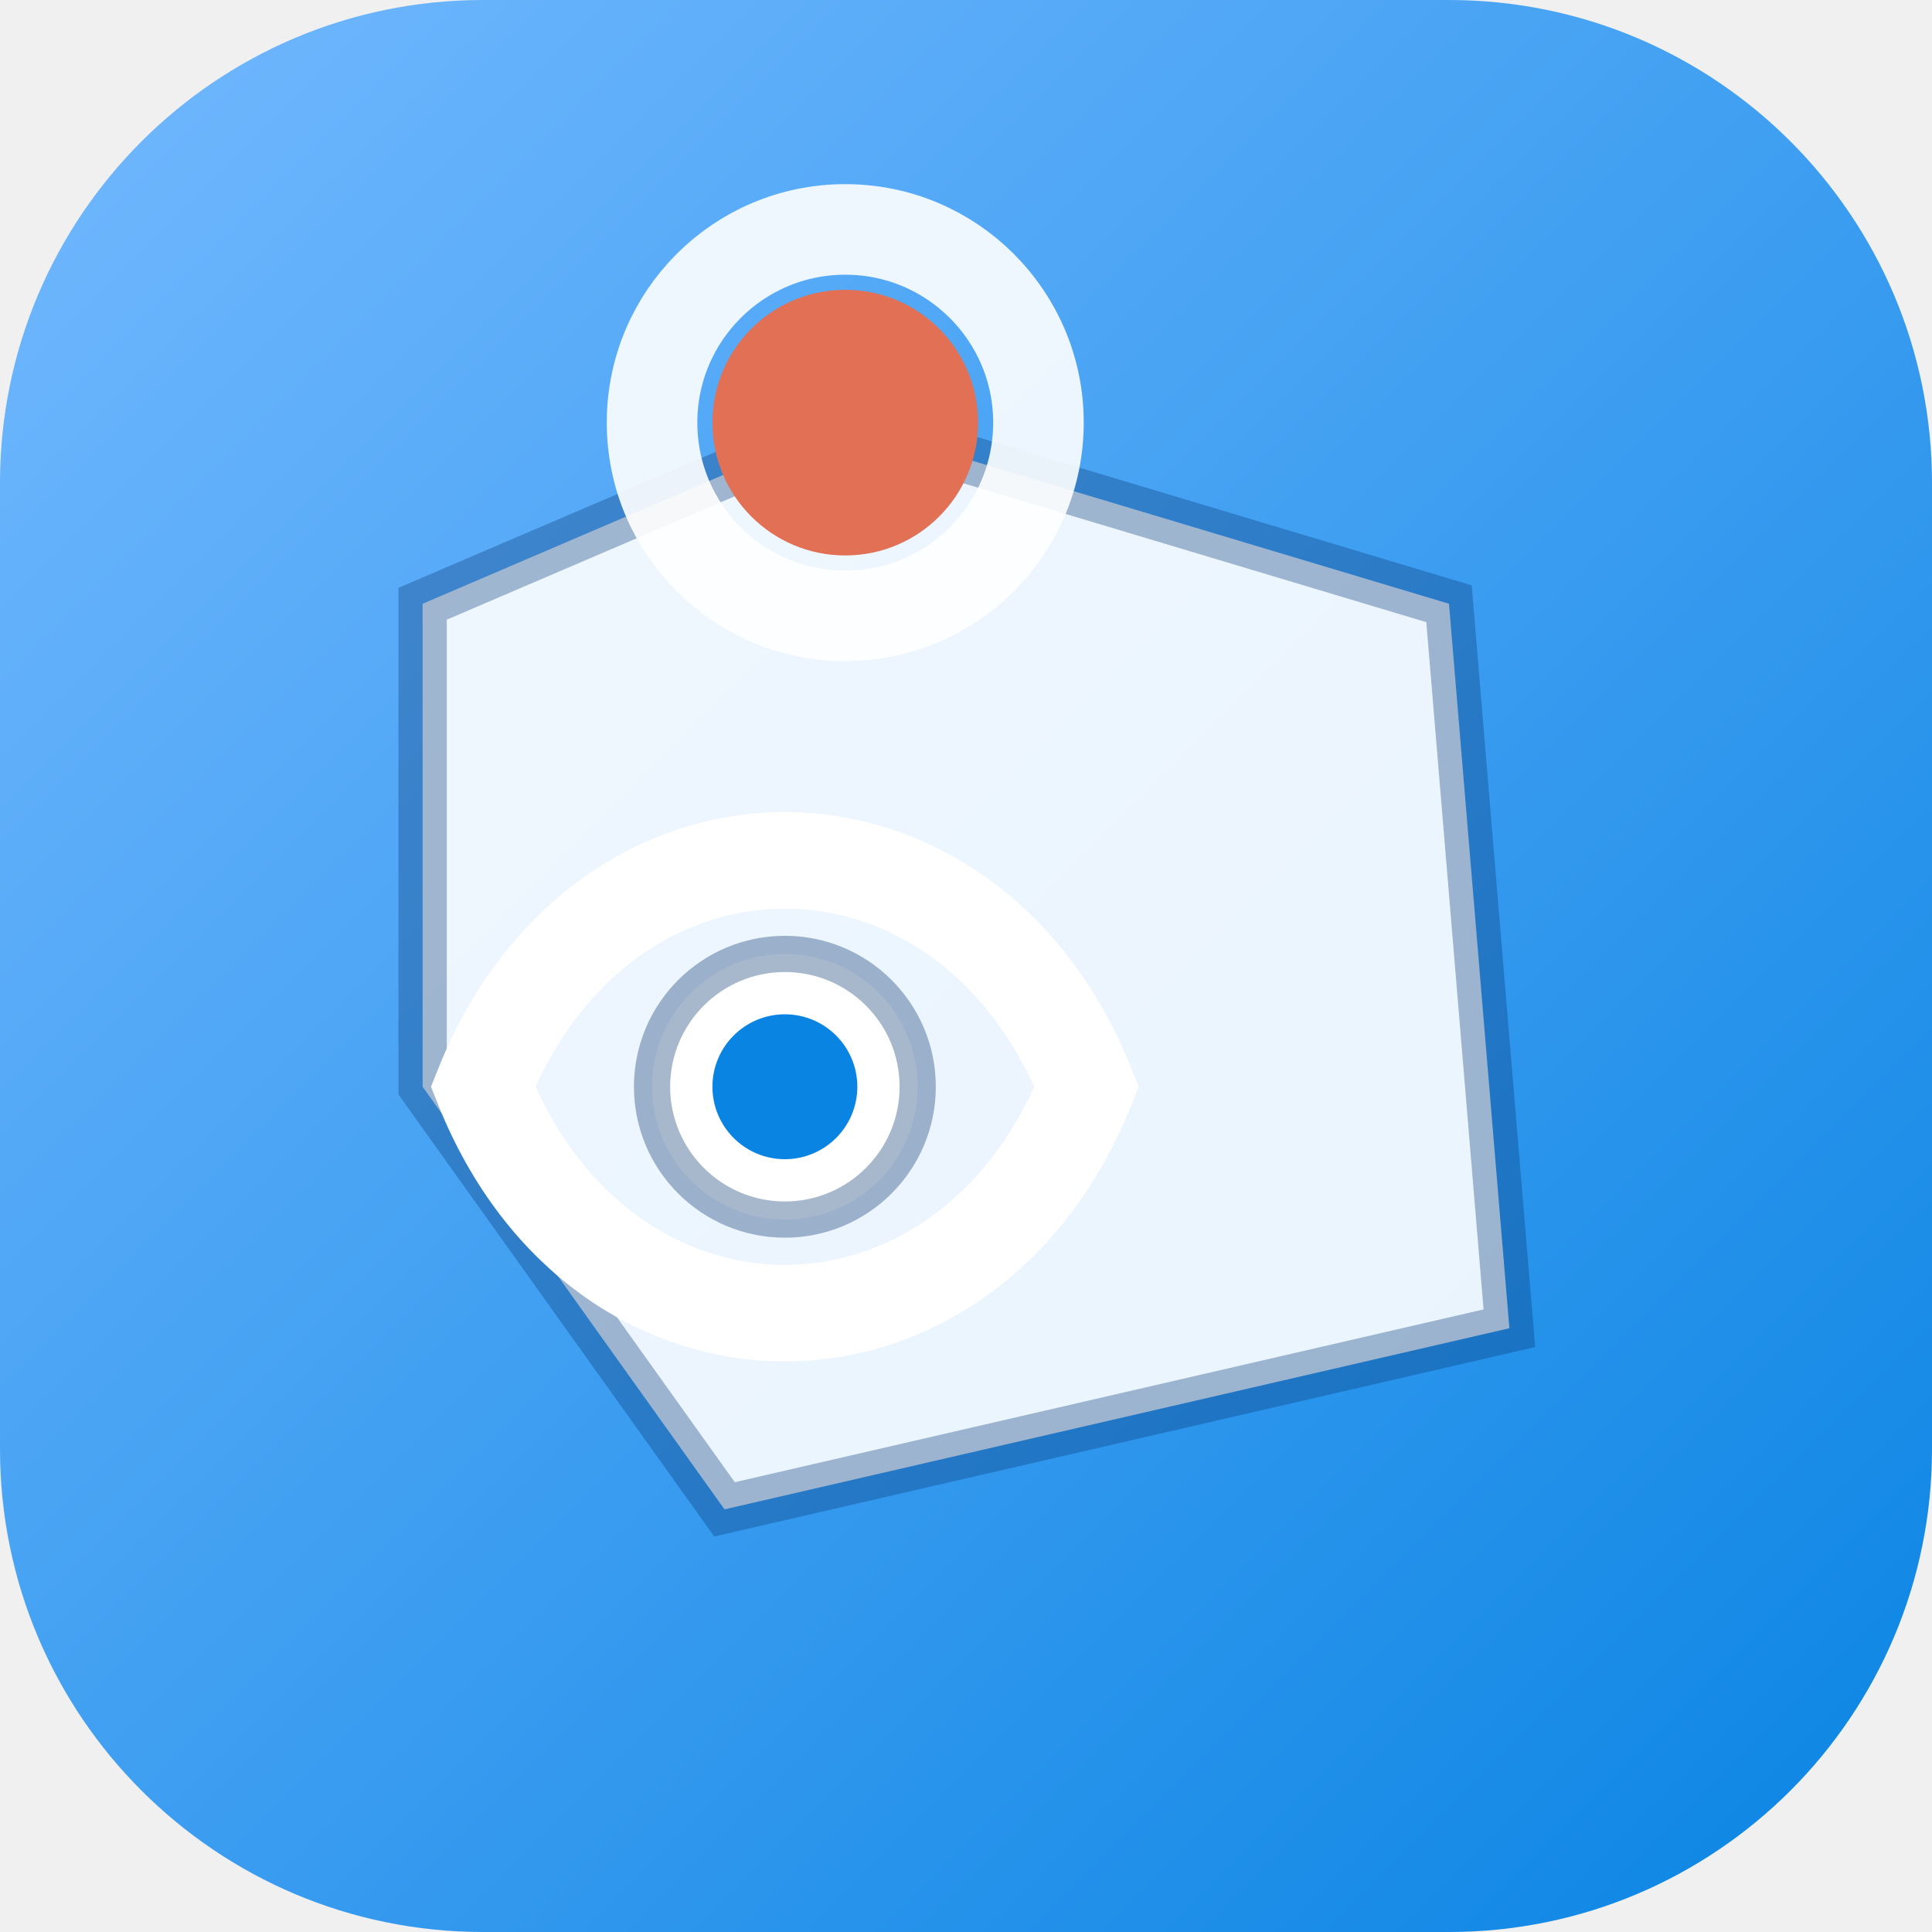
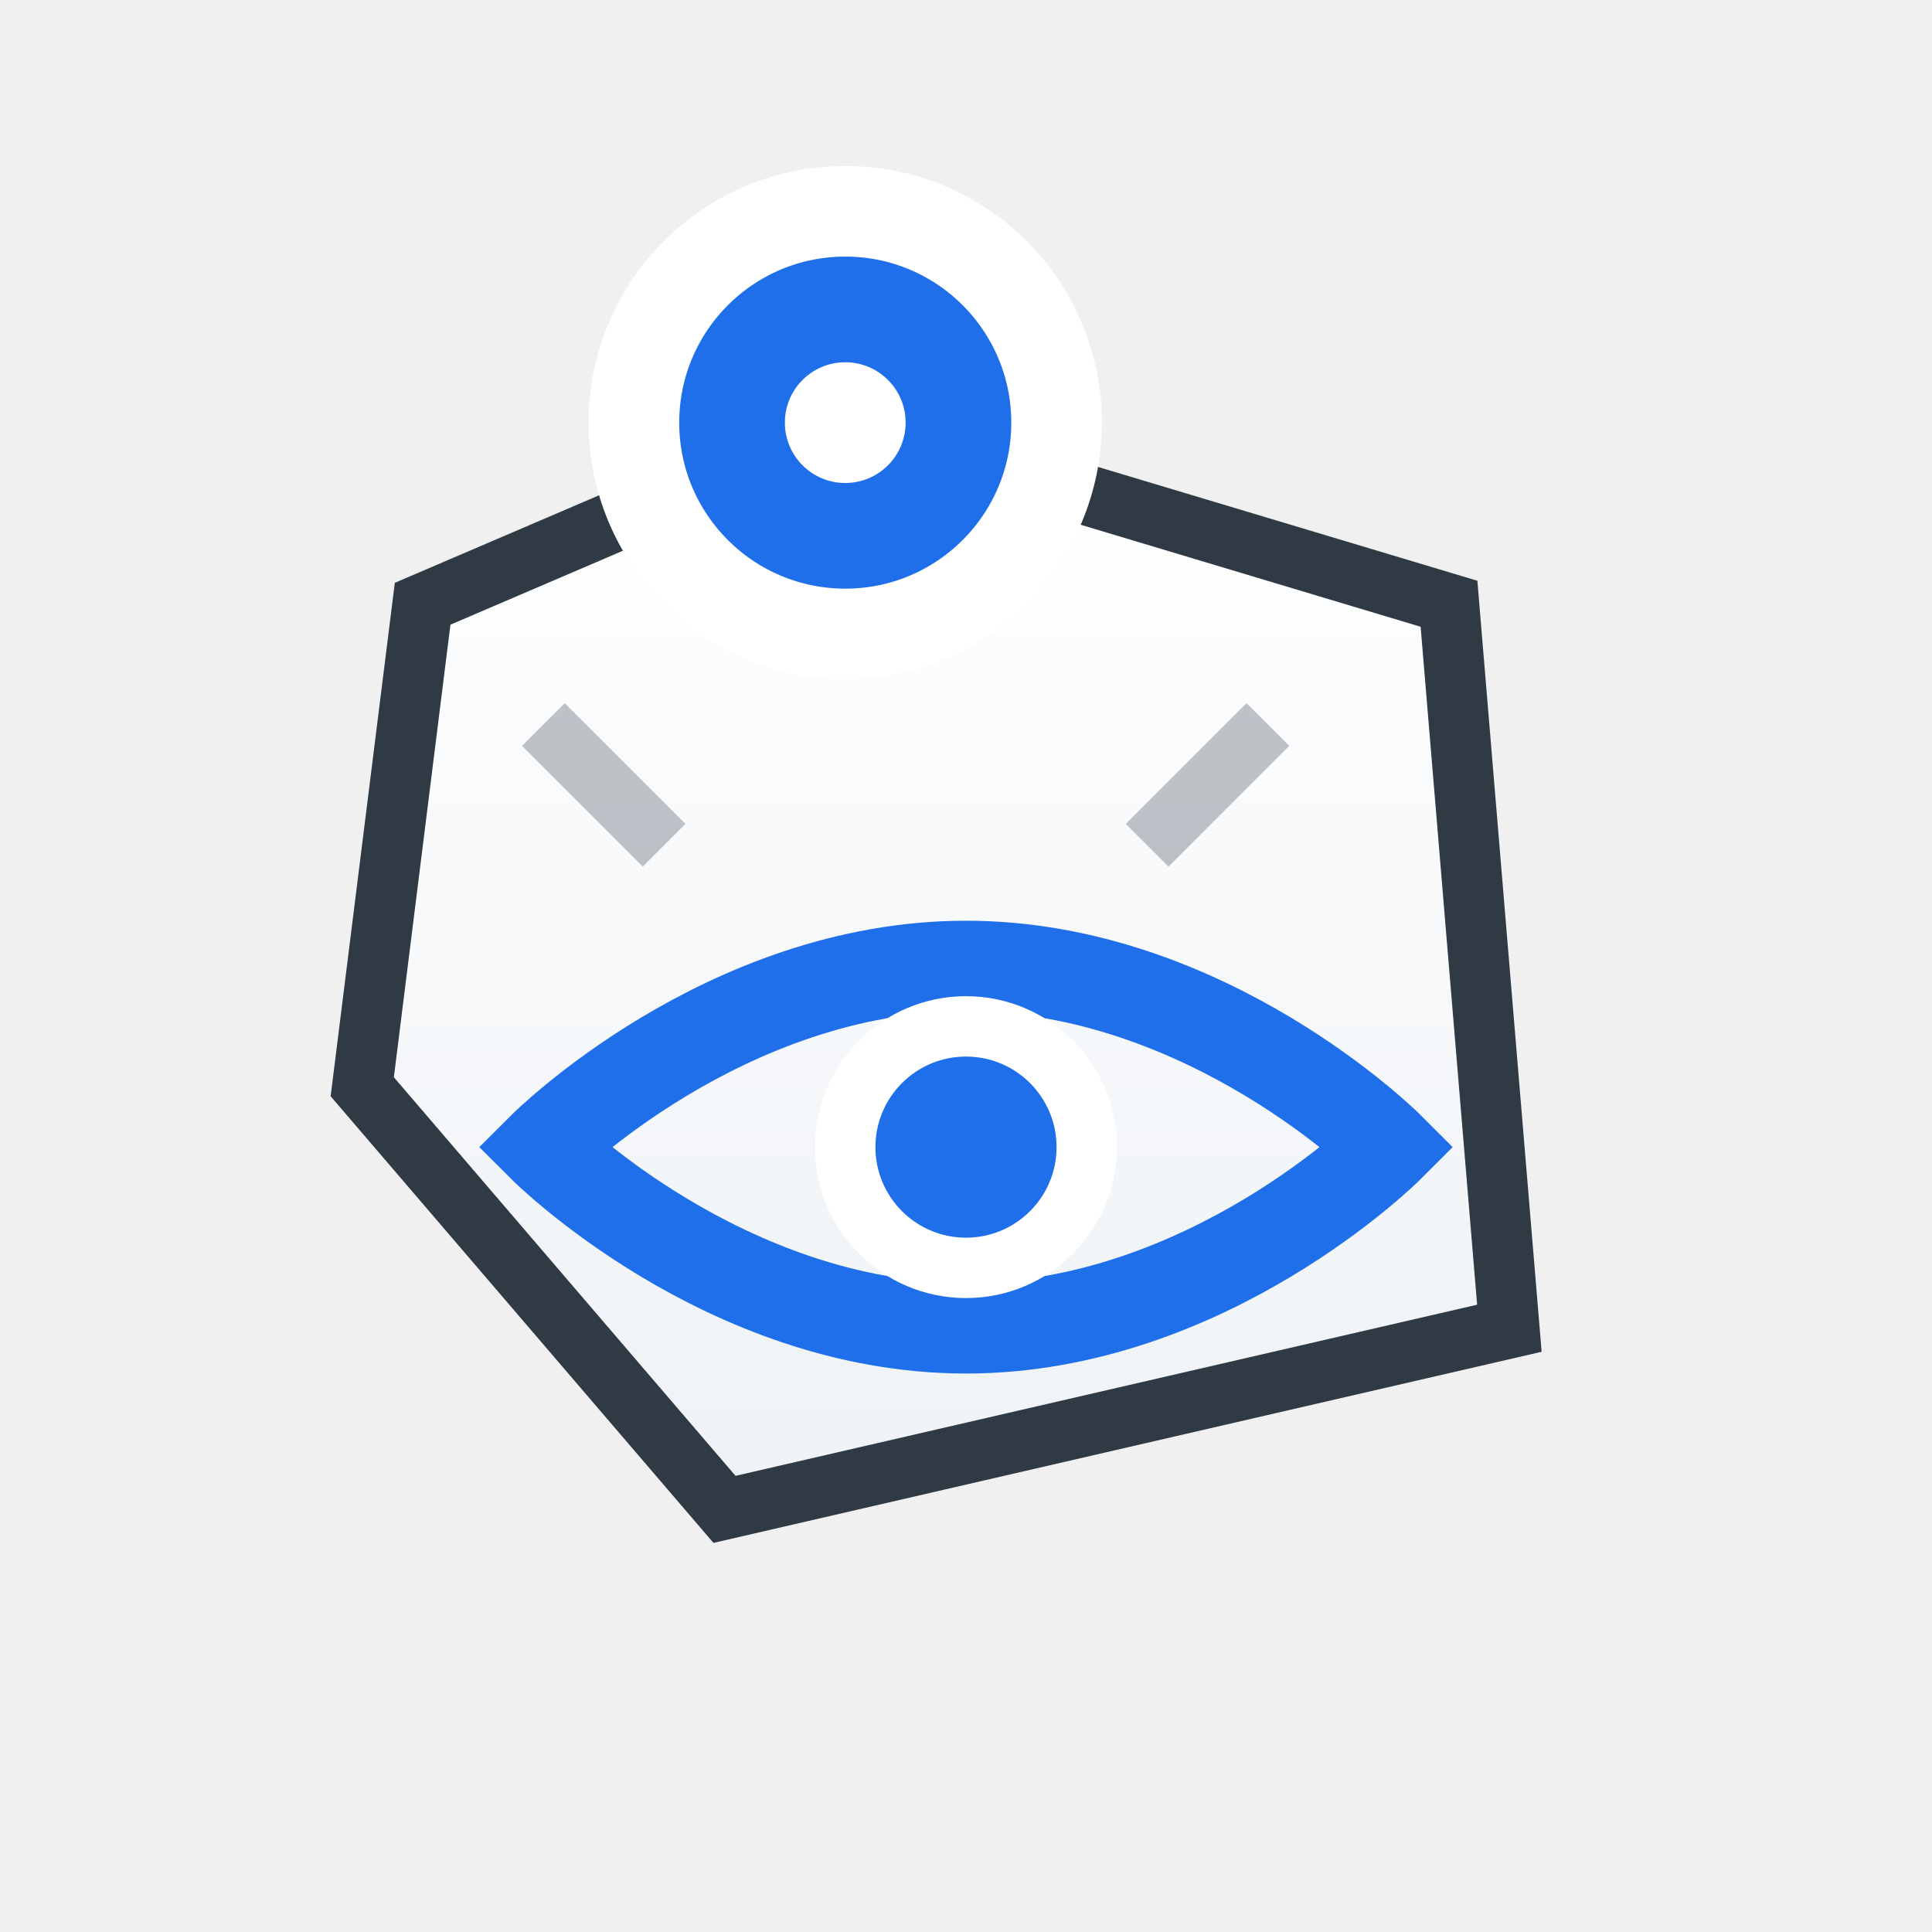
- <svg xmlns="http://www.w3.org/2000/svg" width="32" height="32" viewBox="0 0 32 32" fill="none">
+ <svg xmlns="http://www.w3.org/2000/svg" viewBox="0 0 32 32">
  <defs>
-     <linearGradient id="bgGradient" x1="0%" y1="0%" x2="100%" y2="100%">
-       <stop offset="0%" style="stop-color:#74b9ff;stop-opacity:1" />
-       <stop offset="100%" style="stop-color:#0984e3;stop-opacity:1" />
+     <linearGradient id="startPolyGrad" x1="0%" y1="0%" x2="0%" y2="100%">
+       <stop offset="0%" stop-color="#FFFFFF" />
+       <stop offset="100%" stop-color="#EEF2F6" />
    </linearGradient>
  </defs>
-   <rect x="0" y="0" width="32" height="32" rx="8" fill="url(#bgGradient)" />
-   <path d="M7 10 L14 7 L24 10 L25 22 L12 25 L7 18 Z" fill="#ffffff" opacity="0.9" stroke="#04336e" stroke-opacity="0.35" stroke-width="0.8" />
-   <circle cx="14" cy="7" r="2.2" fill="#e17055" />
-   <circle cx="14" cy="7" r="3.2" fill="none" stroke="#ffffff" stroke-width="1.5" opacity="0.9" />
-   <g transform="translate(6,14)">
-     <path d="M2 4 C4 -1, 10 -1, 12 4 C10 9, 4 9, 2 4 Z" fill="none" stroke="#ffffff" stroke-width="1.6" />
-     <circle cx="7" cy="4" r="2.2" fill="#ffffff" stroke="#04336e" stroke-opacity="0.35" stroke-width="0.6" />
-     <circle cx="7" cy="4" r="1.2" fill="#0984e3" />
-   </g>
+   <path d="M7 10l7-3 10 3 1 12-13 3-6-7z" fill="url(#startPolyGrad)" stroke="#2F3A45" stroke-width="1" />
+   <circle cx="14" cy="7" r="3.5" fill="#1F6FEB" stroke="#FFFFFF" stroke-width="1.5" />
+   <circle cx="14" cy="7" r="1" fill="#FFFFFF" />
+   <path d="M16 16c-4 0-7 3-7 3s3 3 7 3 7-3 7-3-3-3-7-3z" fill="none" stroke="#1F6FEB" stroke-width="1.5" />
+   <circle cx="16" cy="19" r="2" fill="#1F6FEB" stroke="#FFFFFF" stroke-width="1" />
+   <path d="M9 12l2 2M21 12l-2 2" stroke="#2F3A45" stroke-width="1" opacity="0.3" />
</svg>
